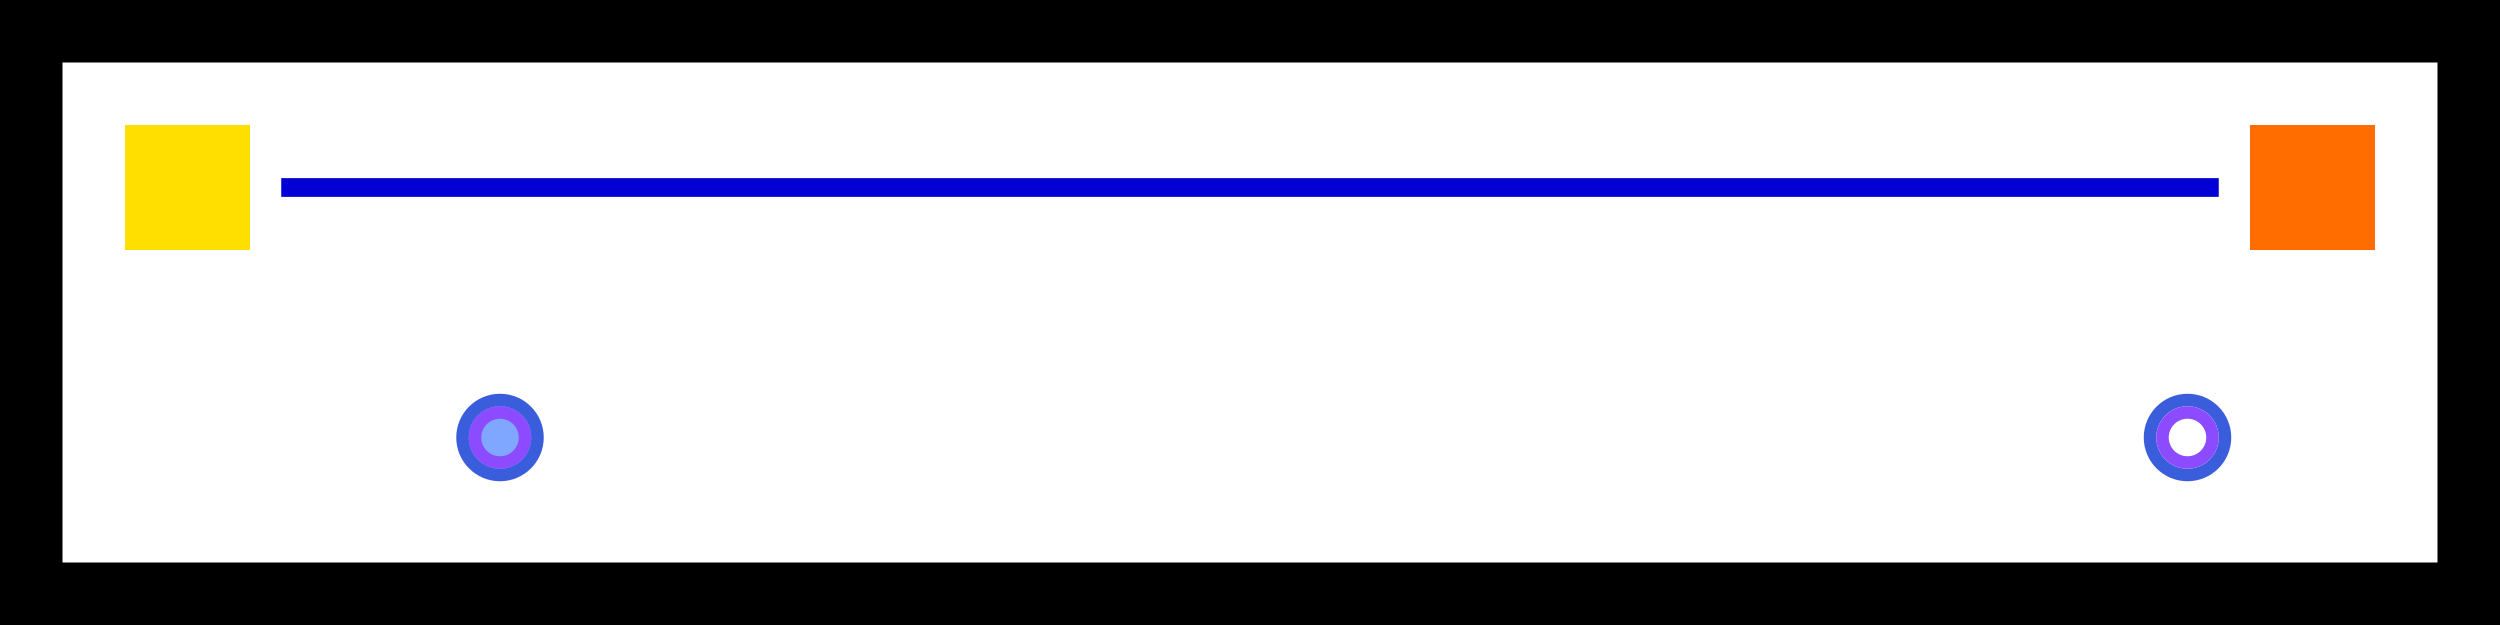
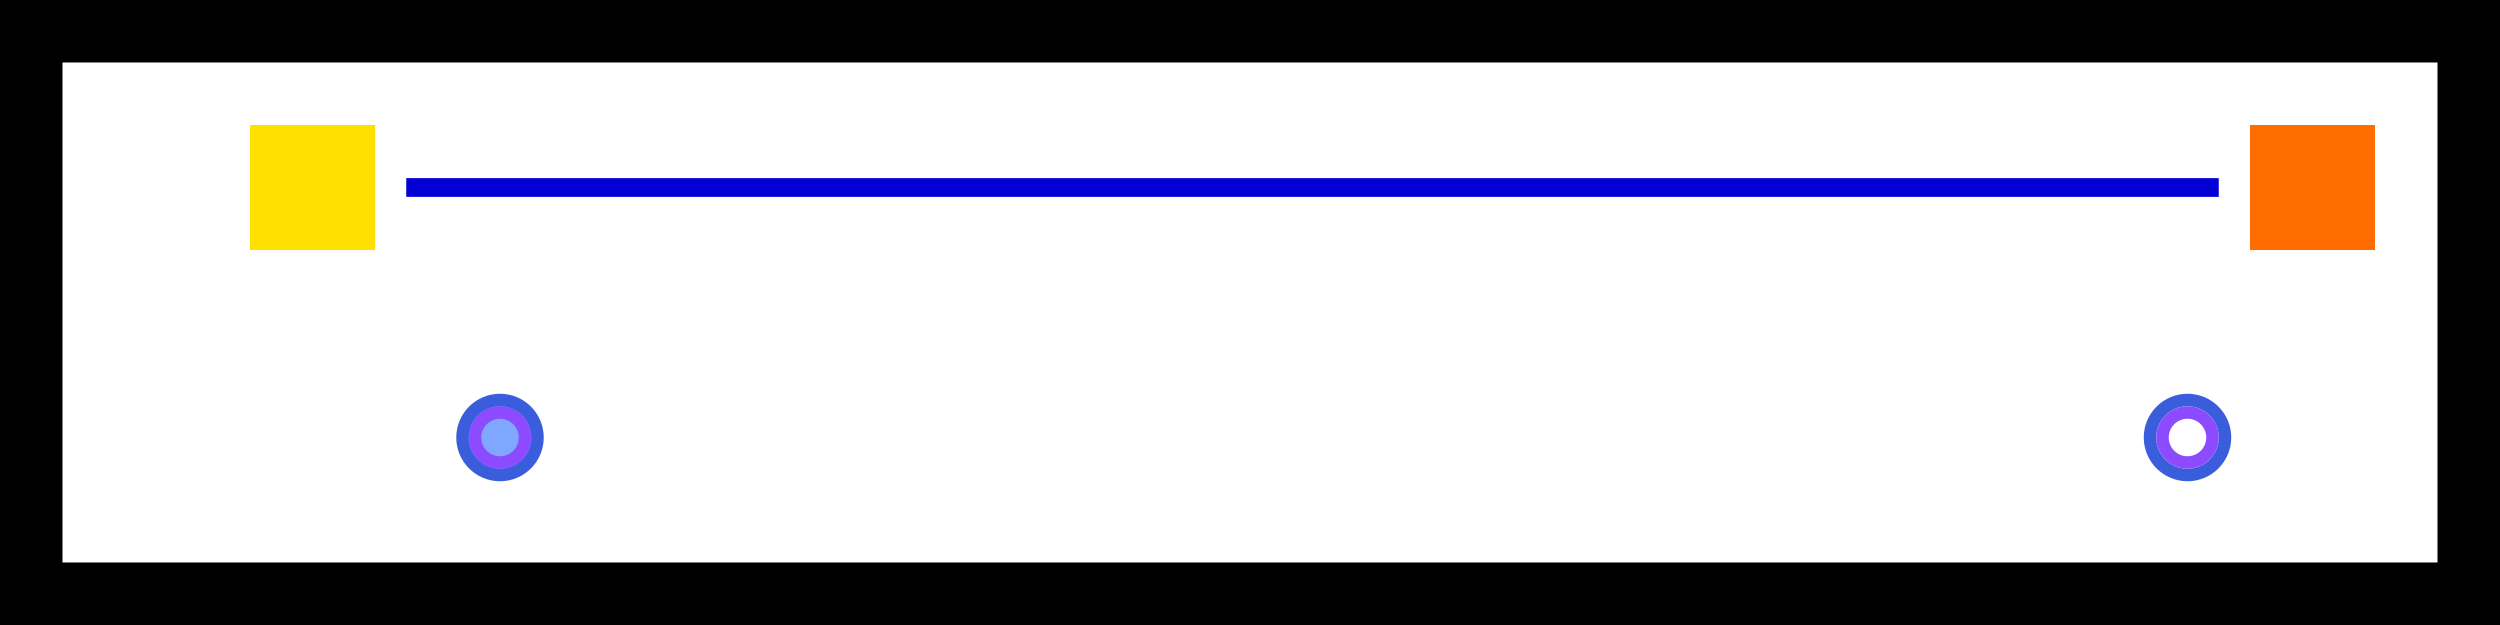
<svg xmlns="http://www.w3.org/2000/svg" width="40" height="10" viewBox="0 0 40 10" version="1.1">
  <g>
    <rect x="0" y="0" width="40" height="1" fill="#000000" />
    <rect x="0" y="9" width="40" height="1" fill="#000000" />
    <rect x="0" y="0" width="1" height="10" fill="#000000" />
    <rect x="39" y="0" width="1" height="10" fill="#000000" />
  </g>
  <g>
-     <rect x="2" y="2" width="2" height="2" fill="#ffdf00" />
+     <rect x="4" y="2" width="2" height="2" fill="#ffdf00" />
    <rect x="36" y="2" width="2" height="2" fill="#ff6c00" />
-     <path d="M 4.5 3 L 35.5 3" stroke="#0300d5" stroke-width="0.3" fill="none" />
+     <path d="M 6.5 3 L 35.5 3" stroke="#0300d5" stroke-width="0.3" fill="none" />
  </g>
  <g>
    <circle cx="8" cy="7" r="0.6" fill="#7fa7ff" stroke="#3a5edb" stroke-width="0.2" />
    <circle cx="8" cy="7" r="0.4" fill="none" stroke="#8c4bff" stroke-width="0.2" class="poi" id="poi_h1_start" />
    <circle cx="35" cy="7" r="0.6" fill="none" stroke="#3a5edb" stroke-width="0.2" />
    <circle cx="35" cy="7" r="0.4" fill="none" stroke="#8c4bff" stroke-width="0.2" class="poi" id="poi_h1_goal" />
  </g>
</svg>
